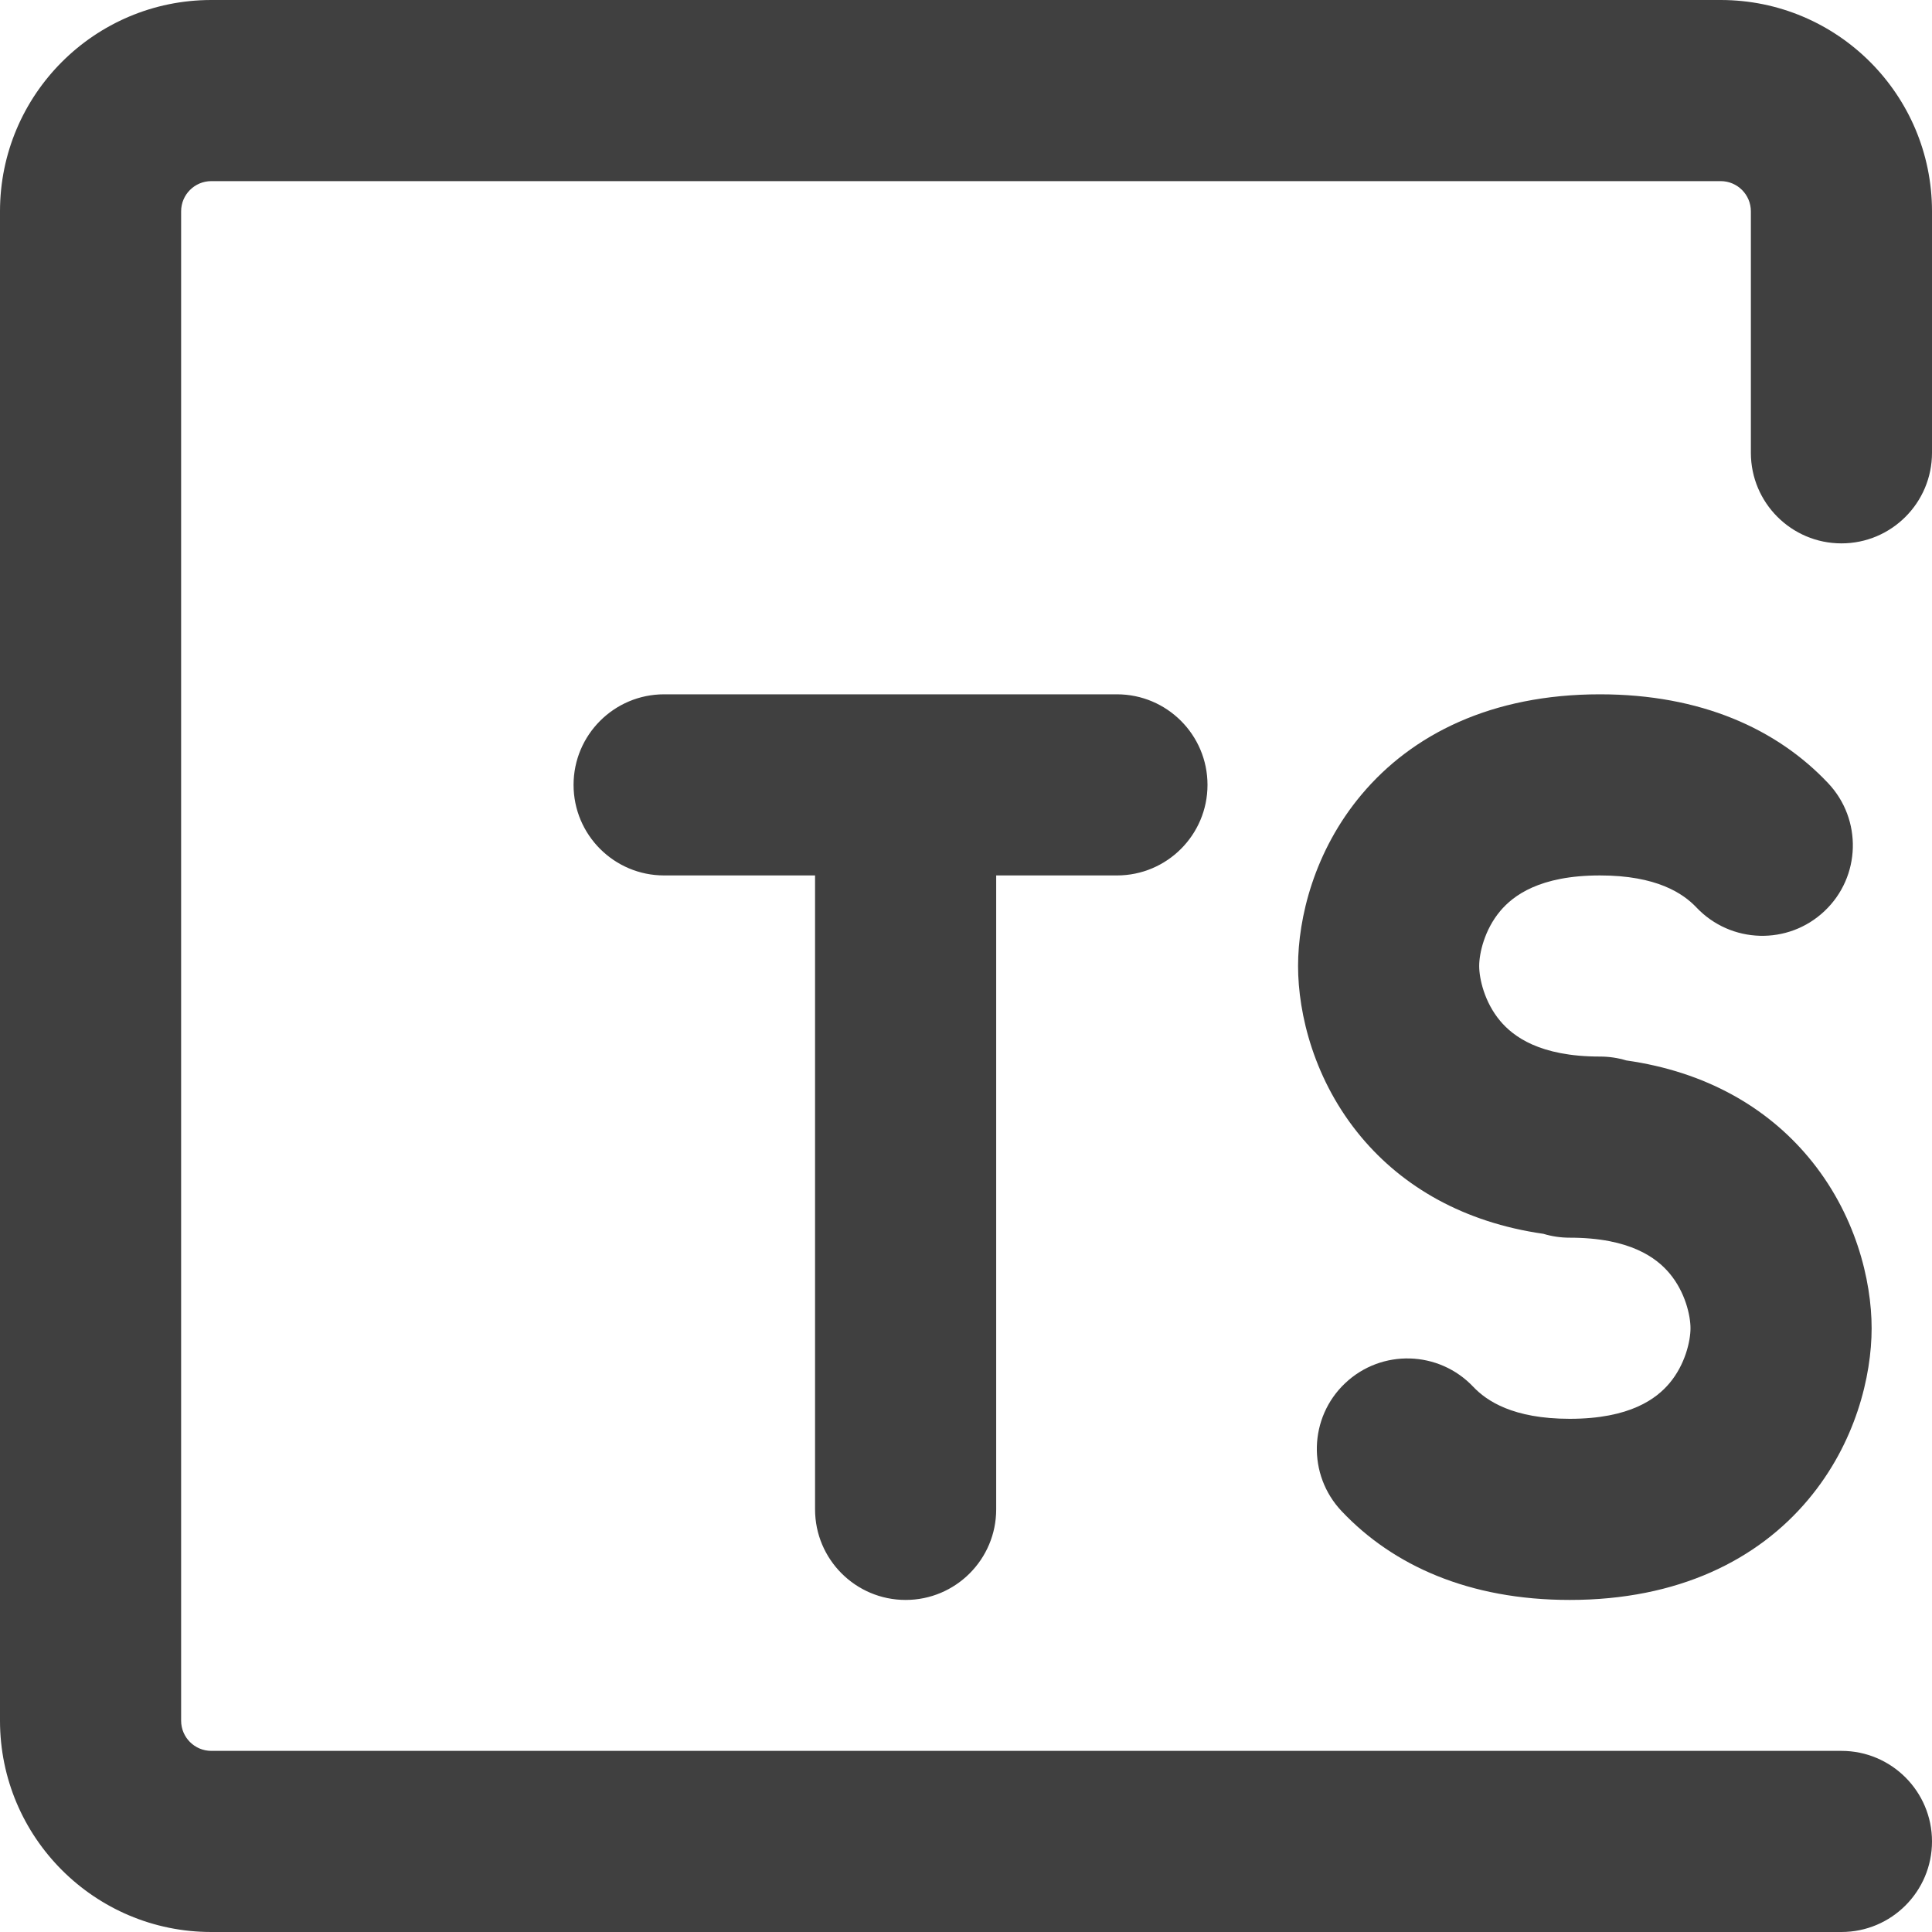
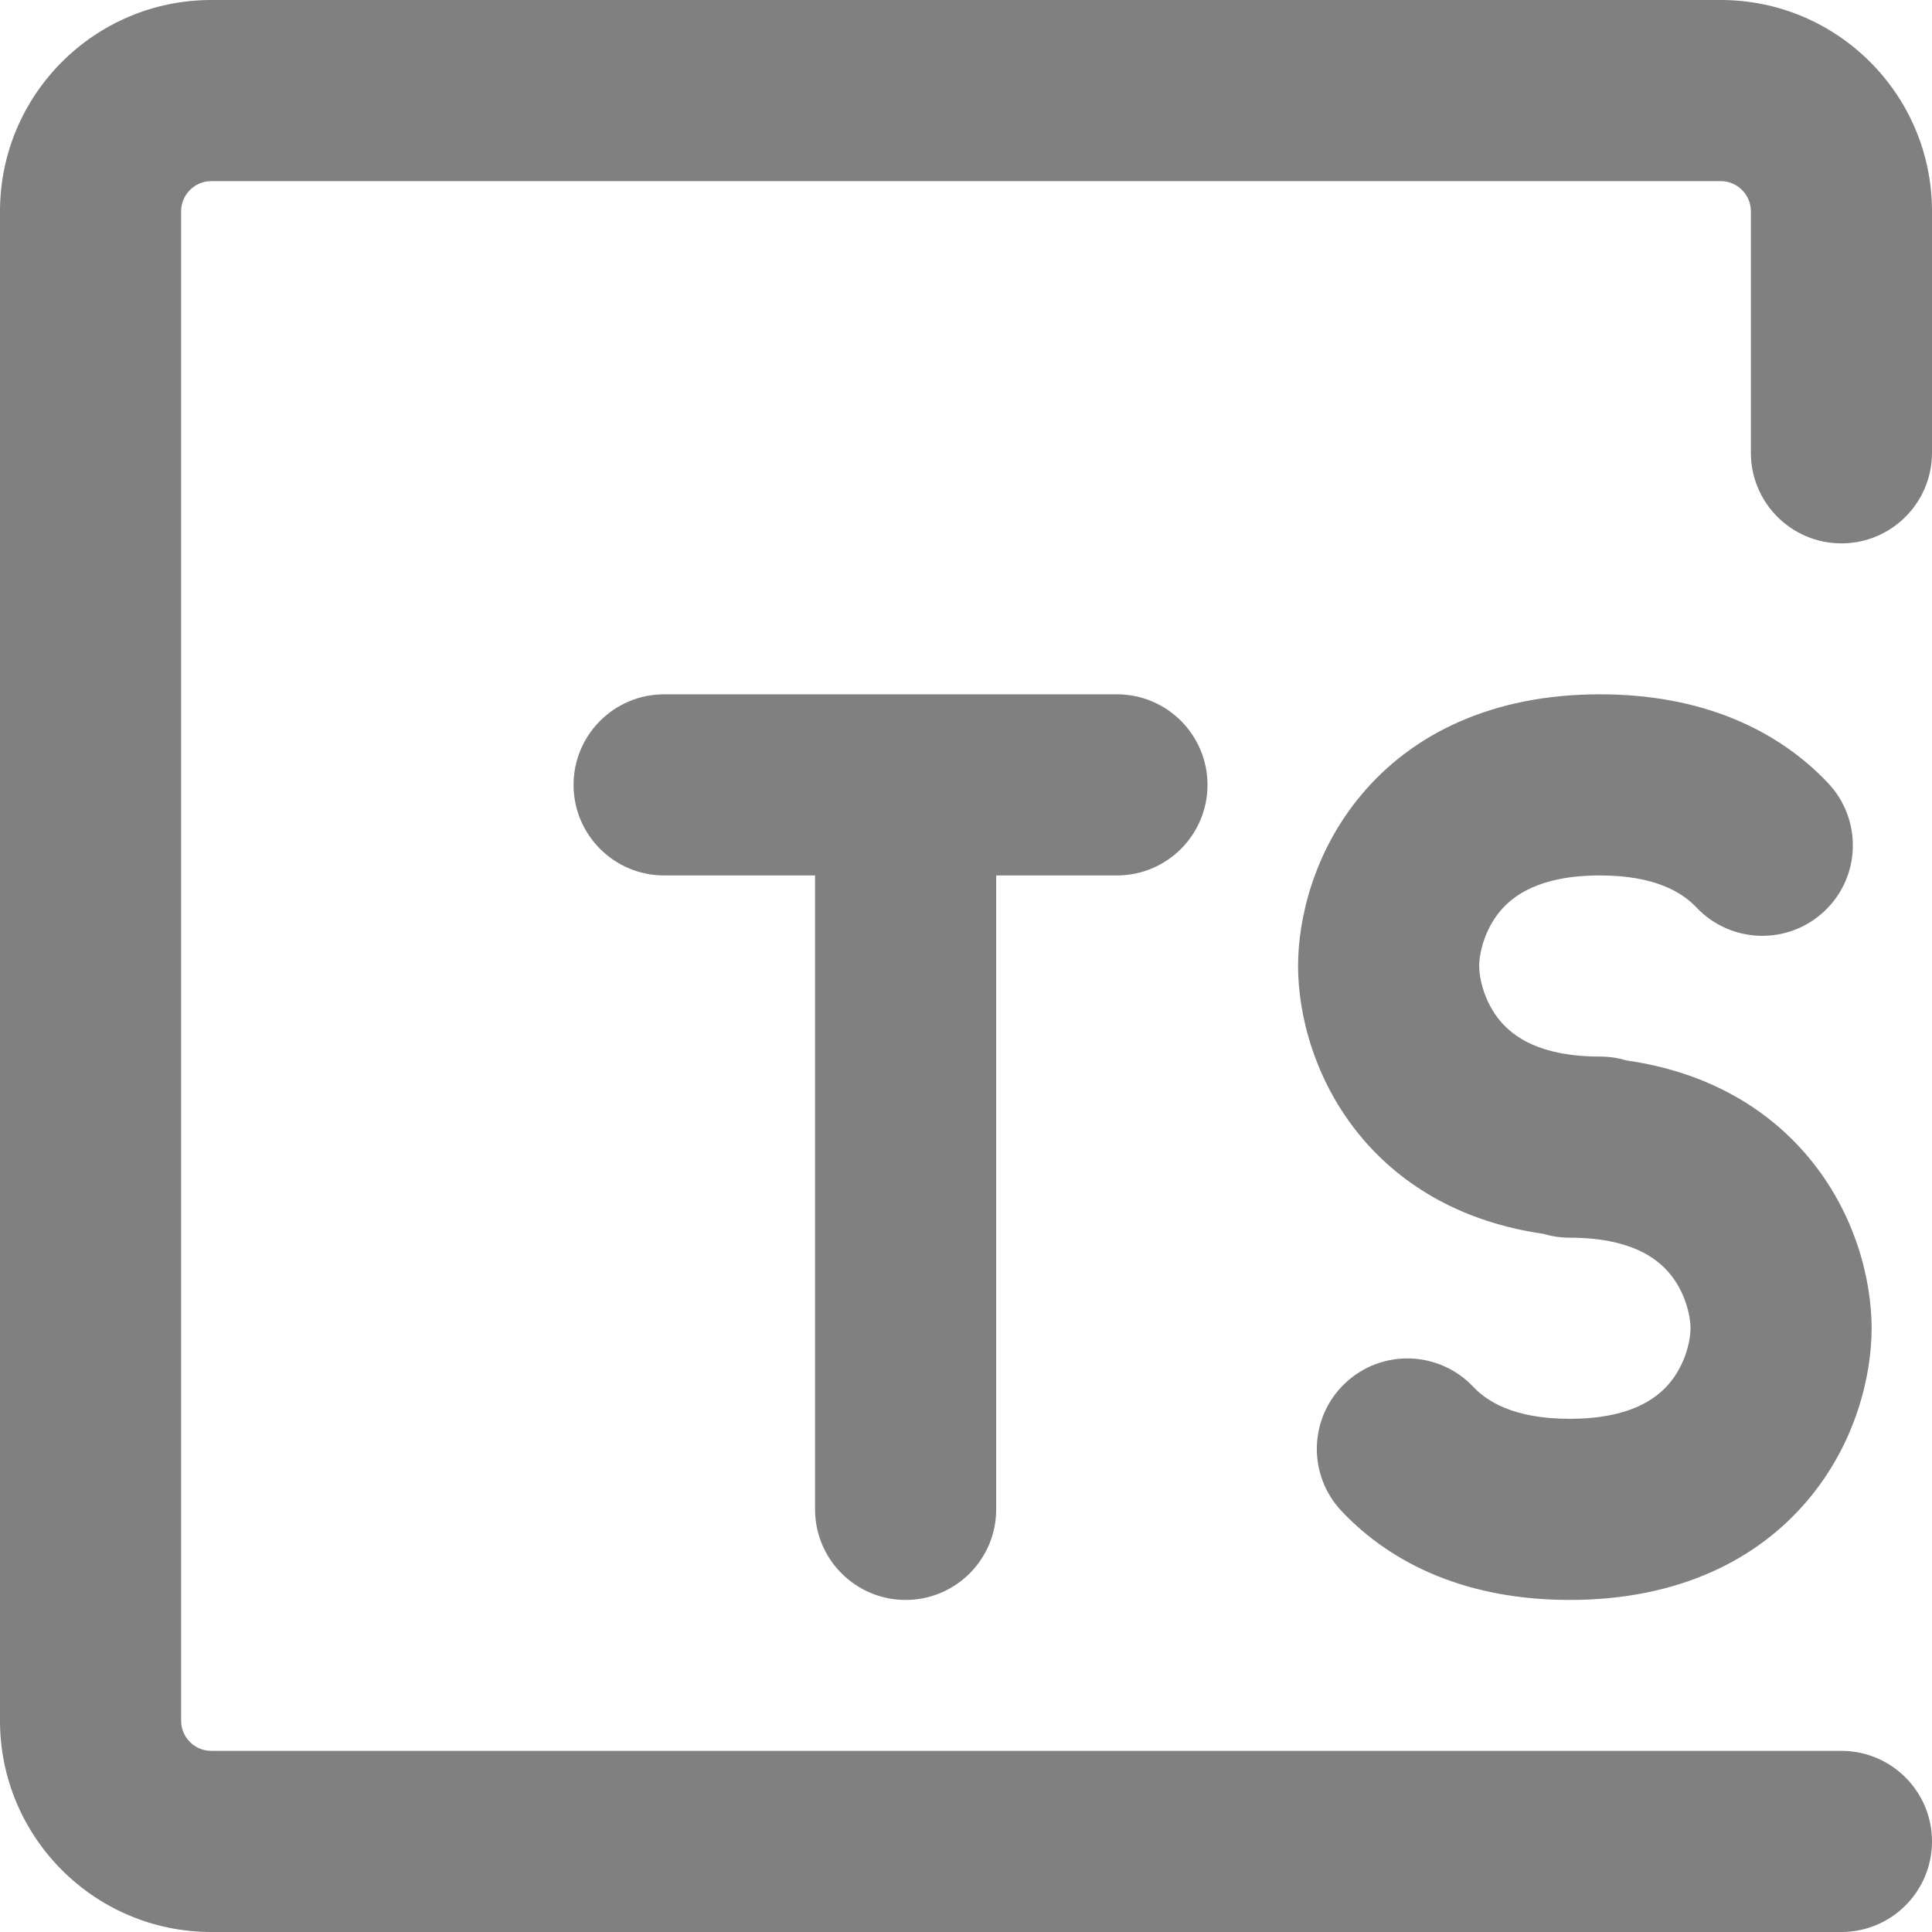
<svg xmlns="http://www.w3.org/2000/svg" width="800px" height="800px" viewBox="0 0 16 16" fill="none" stroke="">
  <g id="SVGRepo_bgCarrier" stroke-width="0" />
  <g id="SVGRepo_tracerCarrier" stroke-linecap="round" stroke-linejoin="round" />
  <g id="SVGRepo_iconCarrier">
-     <path fill-rule="nonzero" clip-rule="nonzero" d="M0 1.75C0 0.784 0.784 0 1.75 0H14.25C15.216 0 16 0.784 16 1.75V3.75C16 4.164 15.664 4.5 15.25 4.5C14.836 4.5 14.5 4.164 14.5 3.75V1.75C14.5 1.612 14.388 1.5 14.25 1.5H1.75C1.612 1.5 1.5 1.612 1.5 1.75V14.25C1.5 14.388 1.612 14.5 1.75 14.5H15.25C15.664 14.5 16 14.836 16 15.25C16 15.664 15.664 16 15.25 16H1.75C0.784 16 0 15.216 0 14.25V1.75ZM4.75 6.5C4.75 6.086 5.086 5.75 5.5 5.75H9.25C9.664 5.75 10 6.086 10 6.5C10 6.914 9.664 7.25 9.25 7.25H8.25V12.5C8.25 12.914 7.914 13.25 7.5 13.25C7.086 13.25 6.75 12.914 6.75 12.5V7.25H5.5C5.086 7.25 4.75 6.914 4.75 6.5ZM11.276 6.58C11.694 6.082 12.351 5.75 13.25 5.75C14.085 5.75 14.715 6.036 15.139 6.485C15.424 6.786 15.411 7.261 15.11 7.545C14.809 7.83 14.334 7.816 14.049 7.515C13.939 7.399 13.72 7.25 13.25 7.25C12.749 7.25 12.531 7.418 12.424 7.545C12.293 7.701 12.25 7.896 12.25 8C12.25 8.104 12.293 8.299 12.424 8.455C12.531 8.582 12.749 8.75 13.25 8.75C13.326 8.75 13.399 8.761 13.468 8.782C14.131 8.876 14.632 9.173 14.974 9.58C15.368 10.049 15.5 10.604 15.5 11C15.5 11.396 15.368 11.951 14.974 12.42C14.556 12.918 13.899 13.25 13 13.25C12.165 13.25 11.535 12.964 11.111 12.515C10.826 12.214 10.839 11.739 11.14 11.455C11.441 11.17 11.916 11.184 12.201 11.485C12.311 11.601 12.53 11.75 13 11.75C13.501 11.75 13.719 11.582 13.826 11.455C13.957 11.299 14 11.104 14 11C14 10.896 13.957 10.701 13.826 10.545C13.719 10.418 13.501 10.25 13 10.25C12.924 10.25 12.851 10.239 12.782 10.218C12.119 10.123 11.618 9.827 11.276 9.42C10.882 8.951 10.75 8.396 10.75 8C10.75 7.604 10.882 7.049 11.276 6.58Z" fill="#404040" />
+     <path fill-rule="nonzero" clip-rule="nonzero" d="M0 1.75C0 0.784 0.784 0 1.75 0H14.25C15.216 0 16 0.784 16 1.75V3.75C16 4.164 15.664 4.5 15.25 4.5C14.836 4.5 14.5 4.164 14.5 3.75V1.75C14.5 1.612 14.388 1.5 14.25 1.5H1.75C1.612 1.5 1.5 1.612 1.5 1.75V14.25C1.5 14.388 1.612 14.5 1.75 14.5H15.25C15.664 14.5 16 14.836 16 15.25C16 15.664 15.664 16 15.25 16H1.75C0.784 16 0 15.216 0 14.25V1.75ZM4.75 6.5C4.75 6.086 5.086 5.75 5.5 5.75H9.25C9.664 5.75 10 6.086 10 6.5C10 6.914 9.664 7.25 9.25 7.25H8.25V12.5C8.25 12.914 7.914 13.25 7.5 13.25C7.086 13.25 6.75 12.914 6.75 12.5V7.25H5.5C5.086 7.25 4.75 6.914 4.75 6.5ZM11.276 6.58C11.694 6.082 12.351 5.75 13.25 5.75C14.085 5.75 14.715 6.036 15.139 6.485C15.424 6.786 15.411 7.261 15.11 7.545C14.809 7.83 14.334 7.816 14.049 7.515C13.939 7.399 13.72 7.25 13.25 7.25C12.749 7.25 12.531 7.418 12.424 7.545C12.293 7.701 12.25 7.896 12.25 8C12.25 8.104 12.293 8.299 12.424 8.455C12.531 8.582 12.749 8.75 13.25 8.75C13.326 8.75 13.399 8.761 13.468 8.782C14.131 8.876 14.632 9.173 14.974 9.58C15.368 10.049 15.5 10.604 15.5 11C15.5 11.396 15.368 11.951 14.974 12.42C14.556 12.918 13.899 13.25 13 13.25C12.165 13.25 11.535 12.964 11.111 12.515C10.826 12.214 10.839 11.739 11.14 11.455C11.441 11.17 11.916 11.184 12.201 11.485C12.311 11.601 12.53 11.75 13 11.75C13.501 11.75 13.719 11.582 13.826 11.455C13.957 11.299 14 11.104 14 11C14 10.896 13.957 10.701 13.826 10.545C13.719 10.418 13.501 10.25 13 10.25C12.924 10.25 12.851 10.239 12.782 10.218C12.119 10.123 11.618 9.827 11.276 9.42C10.882 8.951 10.75 8.396 10.75 8C10.75 7.604 10.882 7.049 11.276 6.58Z" fill="#808080" />
  </g>
</svg>
